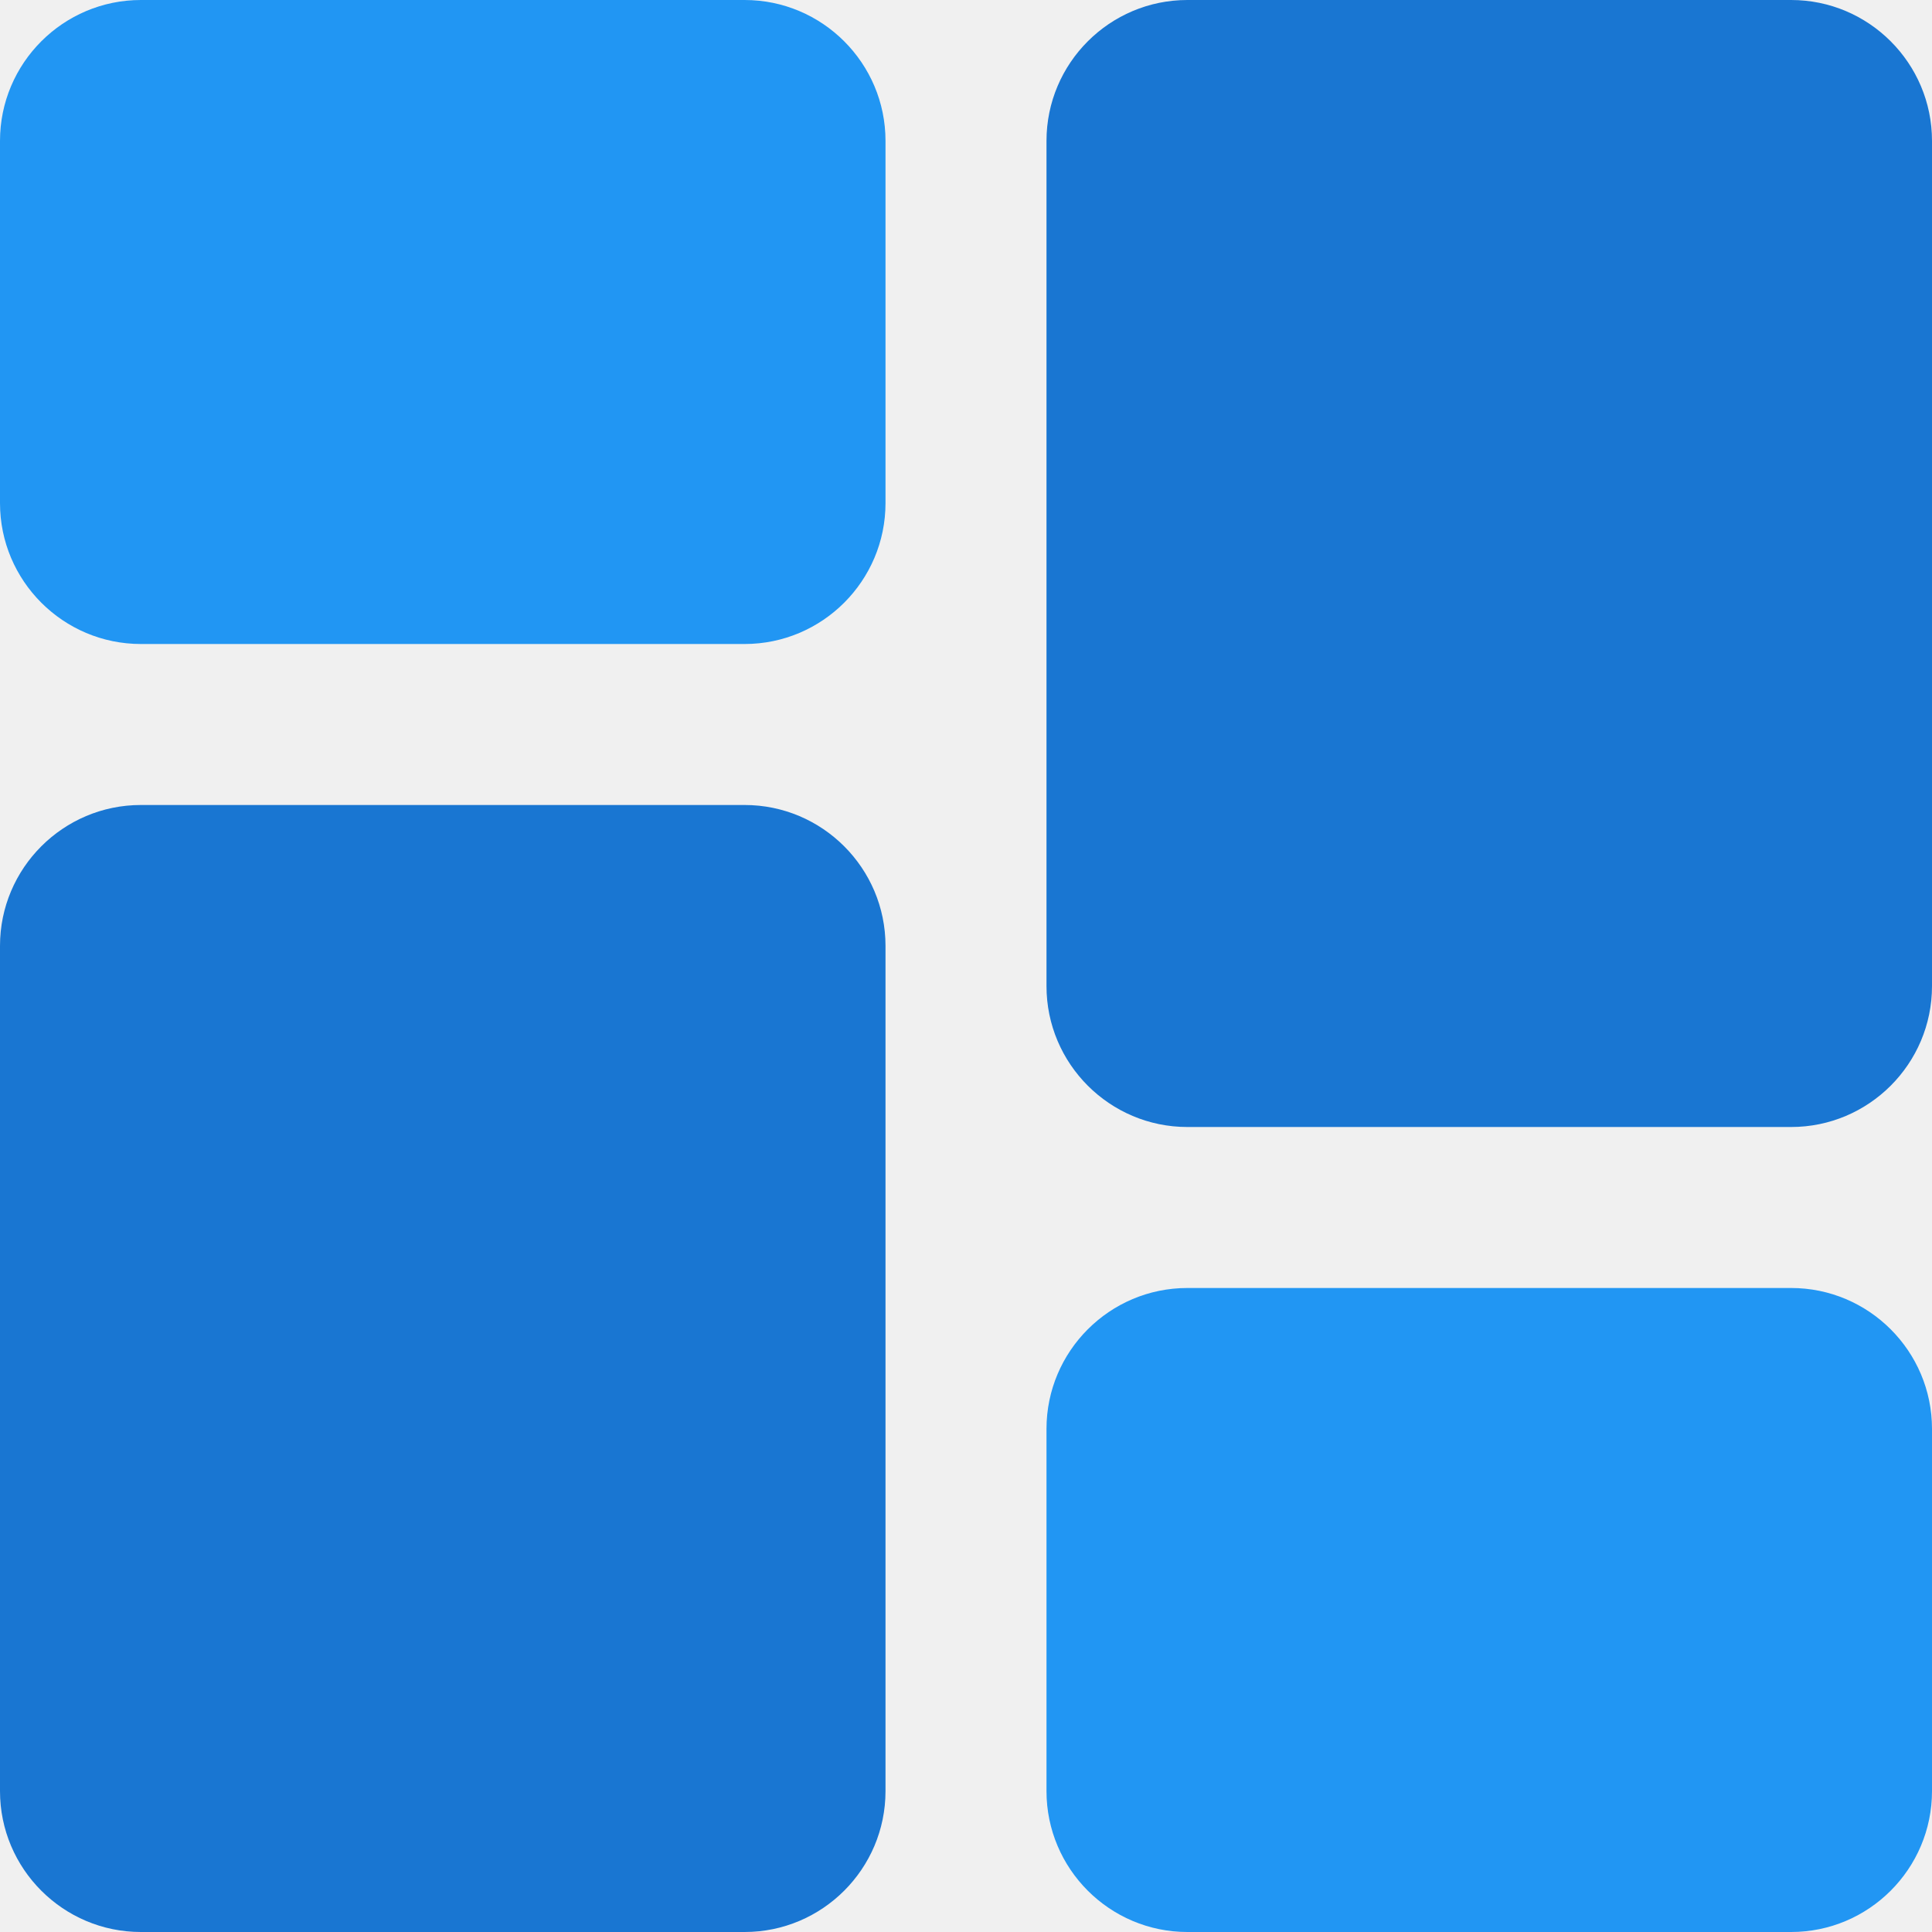
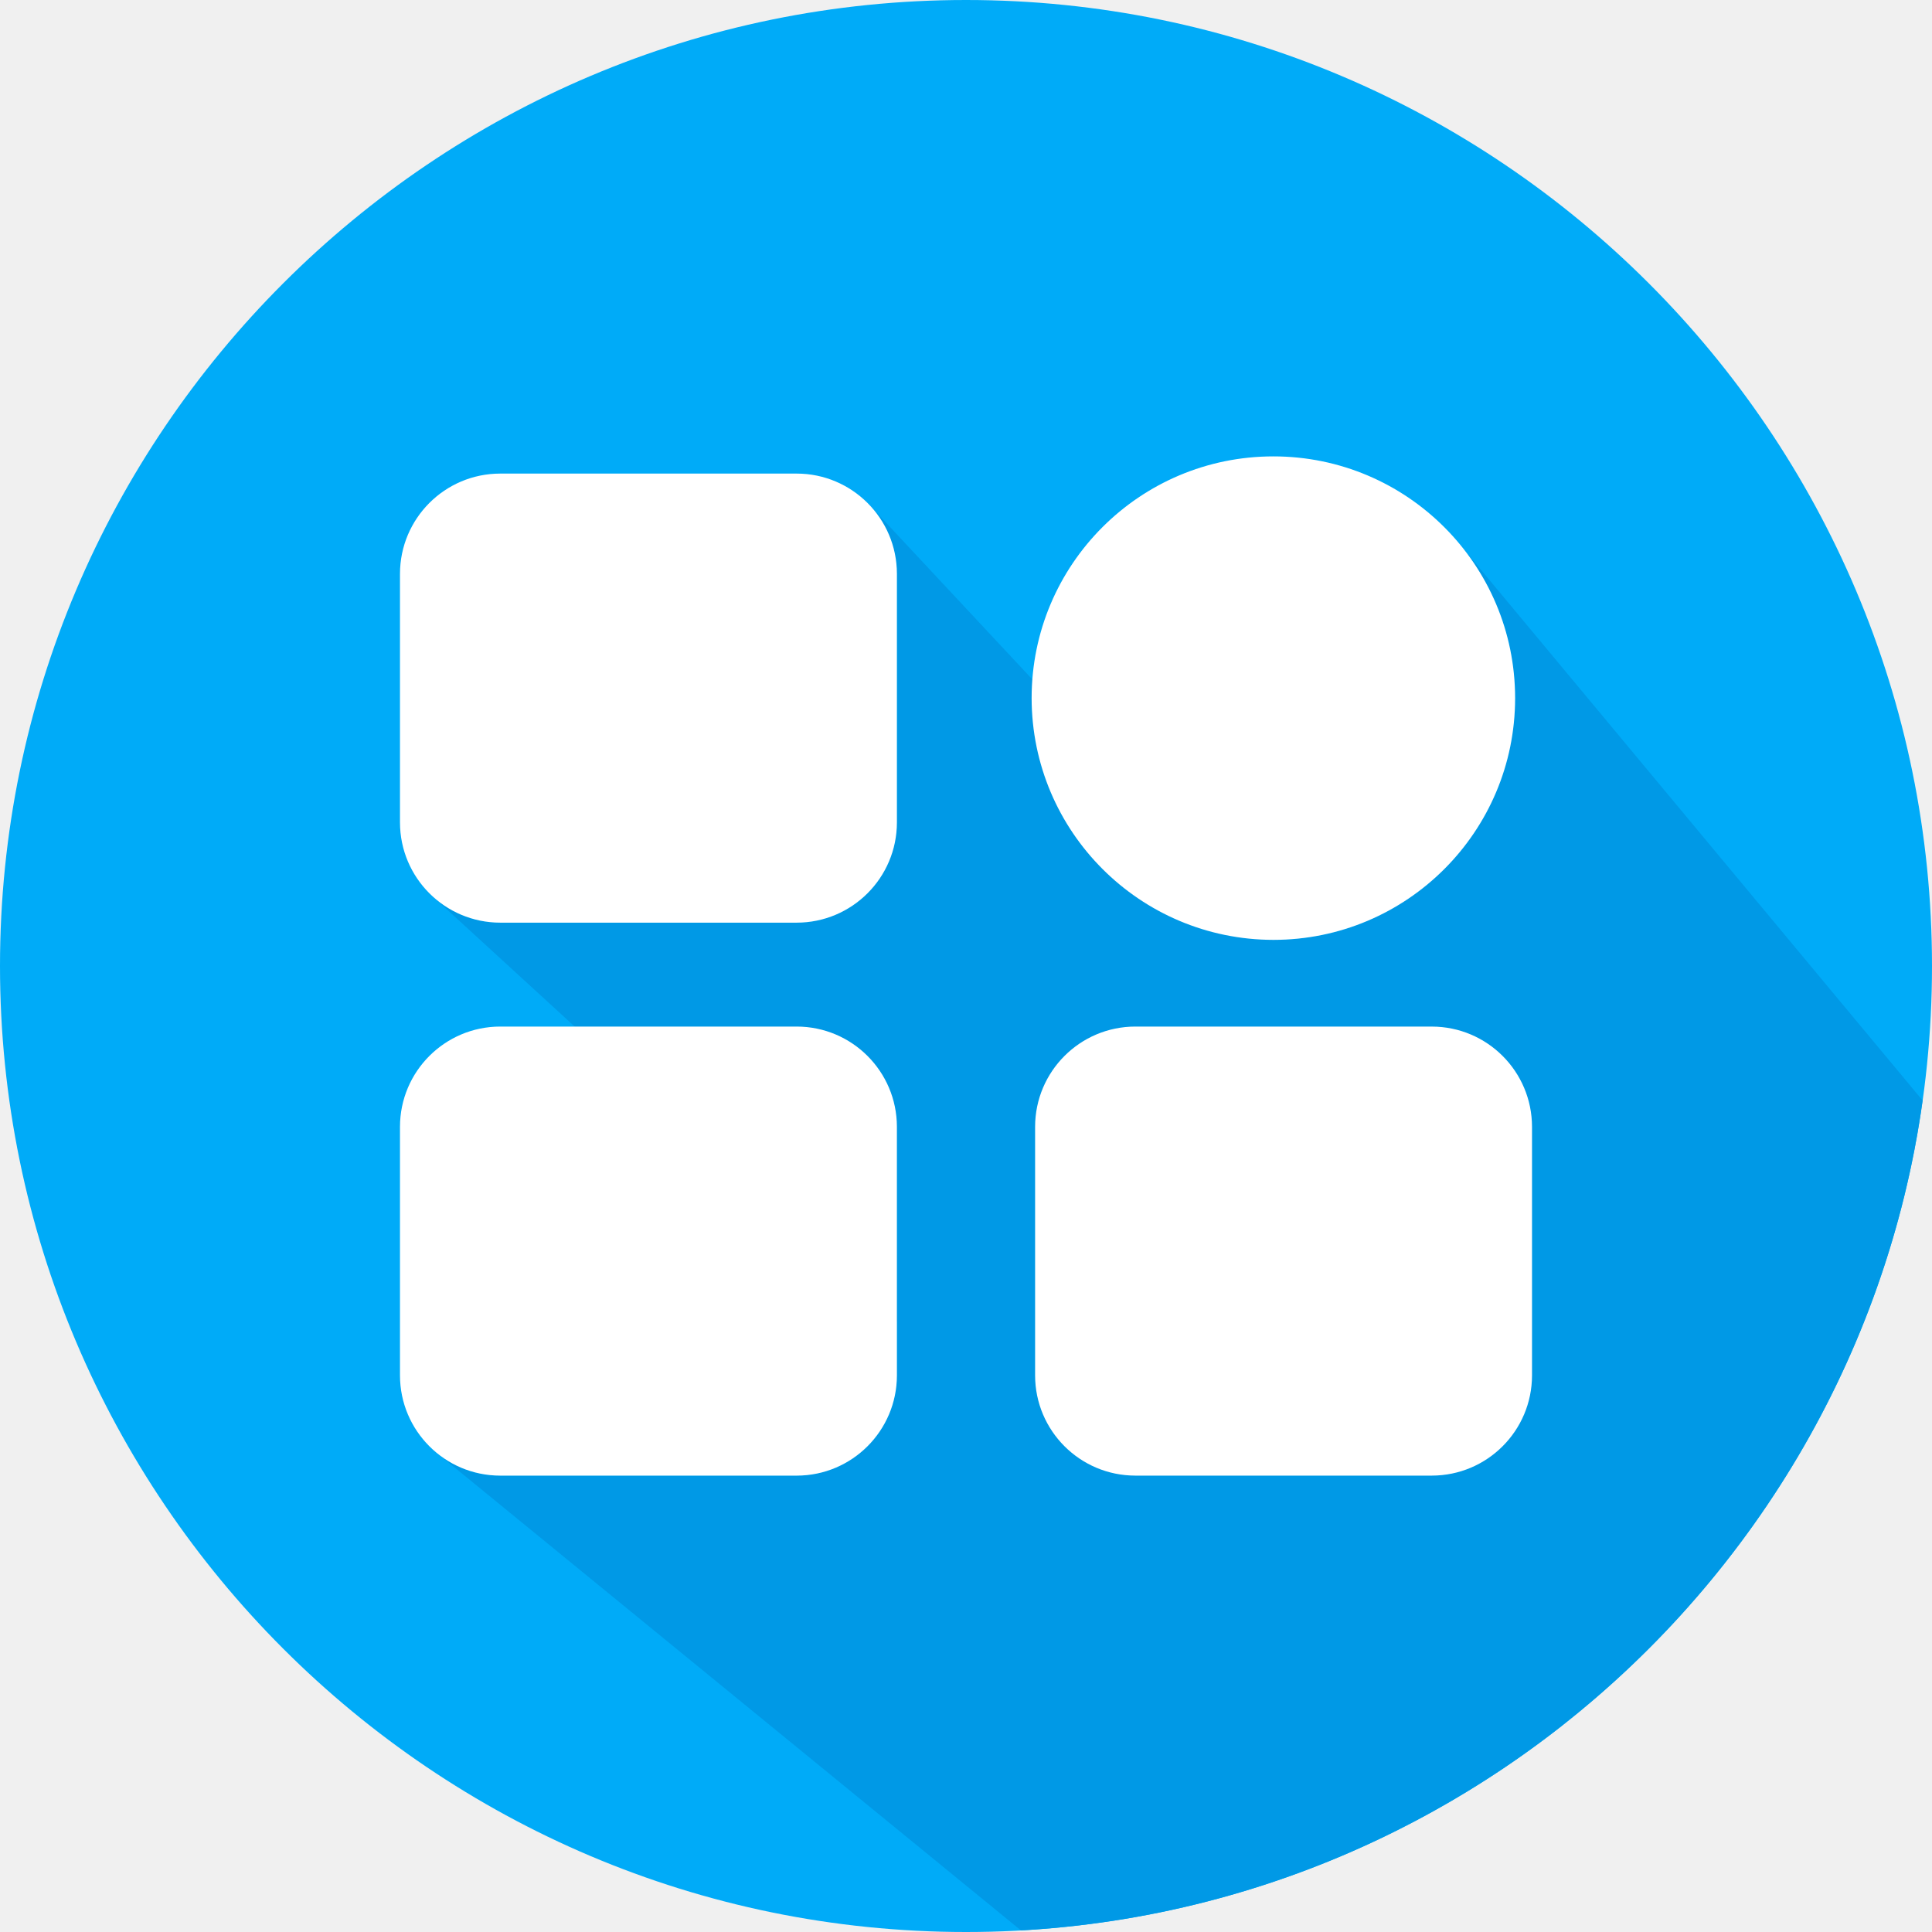
<svg xmlns="http://www.w3.org/2000/svg" version="1.1" width="512" height="512" x="0" y="0" viewBox="0 0 512 512" style="enable-background:new 0 0 512 512" xml:space="preserve" class="">
-   <g>
-     <path fill="#2196f3" d="M197.332 0h-160C16.746 0 0 16.746 0 37.332v96c0 20.59 16.746 37.336 37.332 37.336h160c20.59 0 37.336-16.746 37.336-37.336v-96C234.668 16.746 217.922 0 197.332 0zm0 0" opacity="1" class="" />
-     <path fill="#1976d2" d="M197.332 213.332h-160C16.746 213.332 0 230.078 0 250.668v224C0 495.254 16.746 512 37.332 512h160c20.59 0 37.336-16.746 37.336-37.332v-224c0-20.59-16.746-37.336-37.336-37.336zm0 0" opacity="1" class="" />
-     <path fill="#2196f3" d="M474.668 341.332h-160c-20.59 0-37.336 16.746-37.336 37.336v96c0 20.586 16.746 37.332 37.336 37.332h160C495.254 512 512 495.254 512 474.668v-96c0-20.59-16.746-37.336-37.332-37.336zm0 0" opacity="1" class="" />
-     <path fill="#1976d2" d="M474.668 0h-160c-20.59 0-37.336 16.746-37.336 37.332v224c0 20.59 16.746 37.336 37.336 37.336h160c20.586 0 37.332-16.746 37.332-37.336v-224C512 16.746 495.254 0 474.668 0zm0 0" opacity="1" class="" />
+   <g fill-rule="evenodd">
+     <path fill="#00abf8" d="M256 0C114.841 0 0 114.841 0 256s114.84 256 256 256 256-114.838 256-256S397.16 0 256 0z" opacity="1" />
+     <path fill="#0099e6" d="M338.013 249.06 230.782 134.213l.836.964.789 1 .741 1.041.691 1.078.64 1.111.587 1.145.533 1.176.476 1.205.418 1.233.359 1.259.3 1.283.235 1.307.169 1.327.1 1.347.034 1.364v65.907l-.035 1.365-.1 1.346-.172 1.329-.235 1.306-.3 1.284-.358 1.259-.418 1.233-.476 1.205-.533 1.176-.587 1.144-.64 1.112-.691 1.078-.741 1.041-.789 1-.836.964-.879.922-.923.88-.964.835-1 .789-1.042.741-1.077.691-1.112.64-1.144.587-1.176.533-1.2.476-1.234.418-1.258.358-1.284.3-1.306.234-1.328.169-1.346.1-1.365.034h-78.583l-1.364-.035-1.347-.1-1.327-.169-1.307-.234-1.283-.3-1.259-.359-1.233-.418-1.206-.476-1.175-.533-1.145-.587-1.112-.64-1.078-.692-1.04-.741-1-.789-.964-.836 122.98 112.736V364.5l-.035 1.364-.1 1.347-.169 1.327-.235 1.306-.3 1.284-.358 1.259-.418 1.233-.476 1.206-.541 1.174-.587 1.145-.64 1.112-.691 1.077-.741 1.042-.789 1-.836.964-.879.923-.923.879-.964.835-1 .789-1.042.742-1.077.691-1.112.64-1.144.587-1.176.532-1.2.477-1.234.418-1.258.358-1.284.3-1.306.234-1.328.169-1.346.1-1.365.034h-78.591l-1.364-.034-1.347-.1-1.327-.17-1.307-.233-1.283-.3-1.259-.358-1.233-.418-1.206-.477-1.175-.532-1.145-.587-1.112-.64-1.078-.692-1.04-.741-1-.789 154.886 126.6q3.924-.221 7.813-.566a254.085 254.085 0 0 0 92.169-26.111q4.471-2.247 8.842-4.661 2.427-1.341 4.823-2.732 2.072-1.2 4.118-2.449l.053-.032.038-.023.091-.055.033-.02.057-.035.091-.056.091-.055.08-.049.011-.007.091-.055q10.007-6.105 19.4-13.081 2.88-2.139 5.7-4.351l-.009-.009q4.162-3.277 8.187-6.721a257.135 257.135 0 0 0 41.583-45.2l.164-.229.164-.229.165-.229.141-.2.022-.032.028-.038q3.915-5.485 7.547-11.182a254.547 254.547 0 0 0 34.4-84.11q1.823-8.607 3.052-17.42L386.87 144.281l1.9 2.421 1.788 2.512 1.668 2.6 1.545 2.683 1.416 2.761 1.285 2.837 1.153 2.905 1.009 2.976.864 3.038.717 3.1.565 3.152.408 3.2.247 3.25.084 3.292-.084 3.293-.248 3.249-.408 3.2-.564 3.152L399.5 201l-.865 3.039-1.009 2.975-1.149 2.908-1.284 2.837-1.416 2.762-1.545 2.683-1.669 2.6-1.787 2.512-1.9 2.421-2.016 2.326-2.122 2.226-2.226 2.122-2.325 2.015-2.421 1.9-2.513 1.788-2.6 1.668-2.682 1.544-2.762 1.417-2.837 1.284-2.908 1.149-2.975 1.008-3.037.865-3.1.716-3.151.564-3.2.408-3.248.248z" opacity="1" class="" />
+     <path fill="#ffffff" d="M337.457 249.075a64.064 64.064 0 1 0-64.066-64.064 64.136 64.136 0 0 0 64.066 64.064zM211.136 272.05h-78.583A26.588 26.588 0 0 0 106 298.607V364.5a26.586 26.586 0 0 0 26.553 26.556h78.583a26.583 26.583 0 0 0 26.553-26.556v-65.895a26.588 26.588 0 0 0-26.553-26.555zm0-146.545h-78.583A26.586 26.586 0 0 0 106 152.059v65.9a26.587 26.587 0 0 0 26.553 26.553h78.583a26.582 26.582 0 0 0 26.553-26.55v-65.906a26.582 26.582 0 0 0-26.553-26.551zM379.45 272.05h-78.586a26.588 26.588 0 0 0-26.552 26.557v65.89a26.584 26.584 0 0 0 26.55 26.556h78.588A26.581 26.581 0 0 0 406 364.5v-65.895a26.582 26.582 0 0 0-26.552-26.551z" opacity="1" class="" />
  </g>
</svg>
